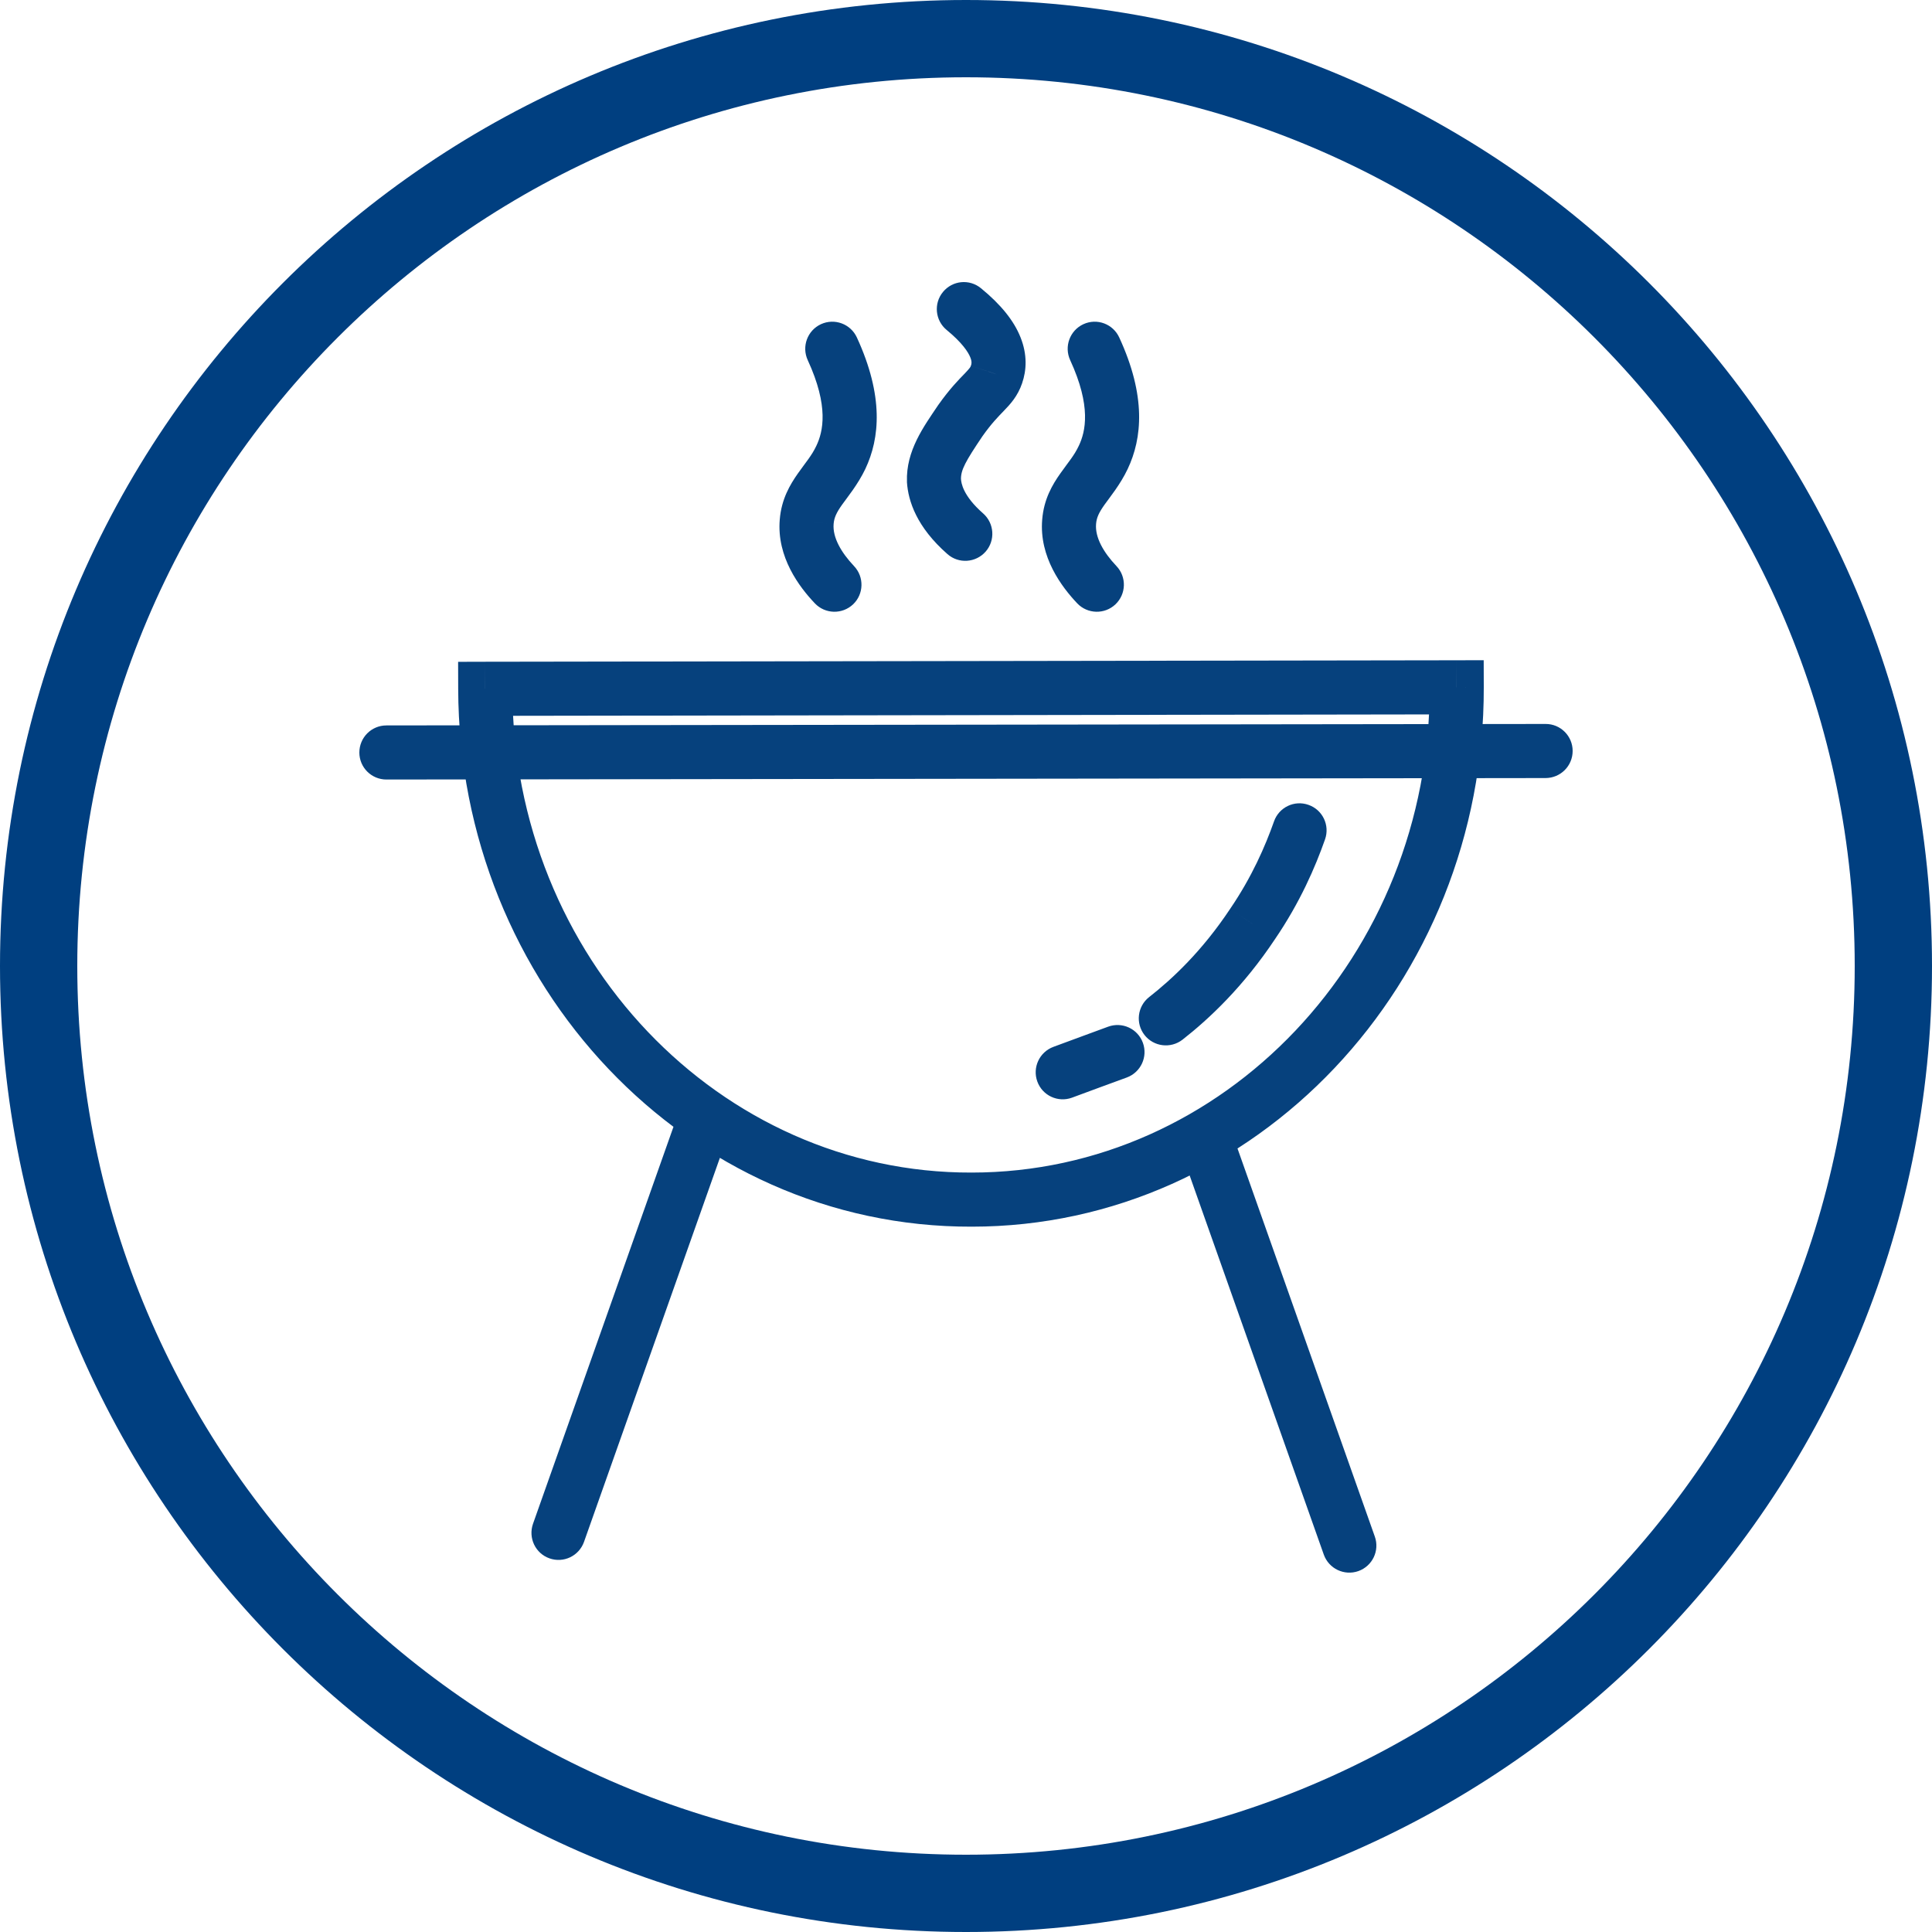
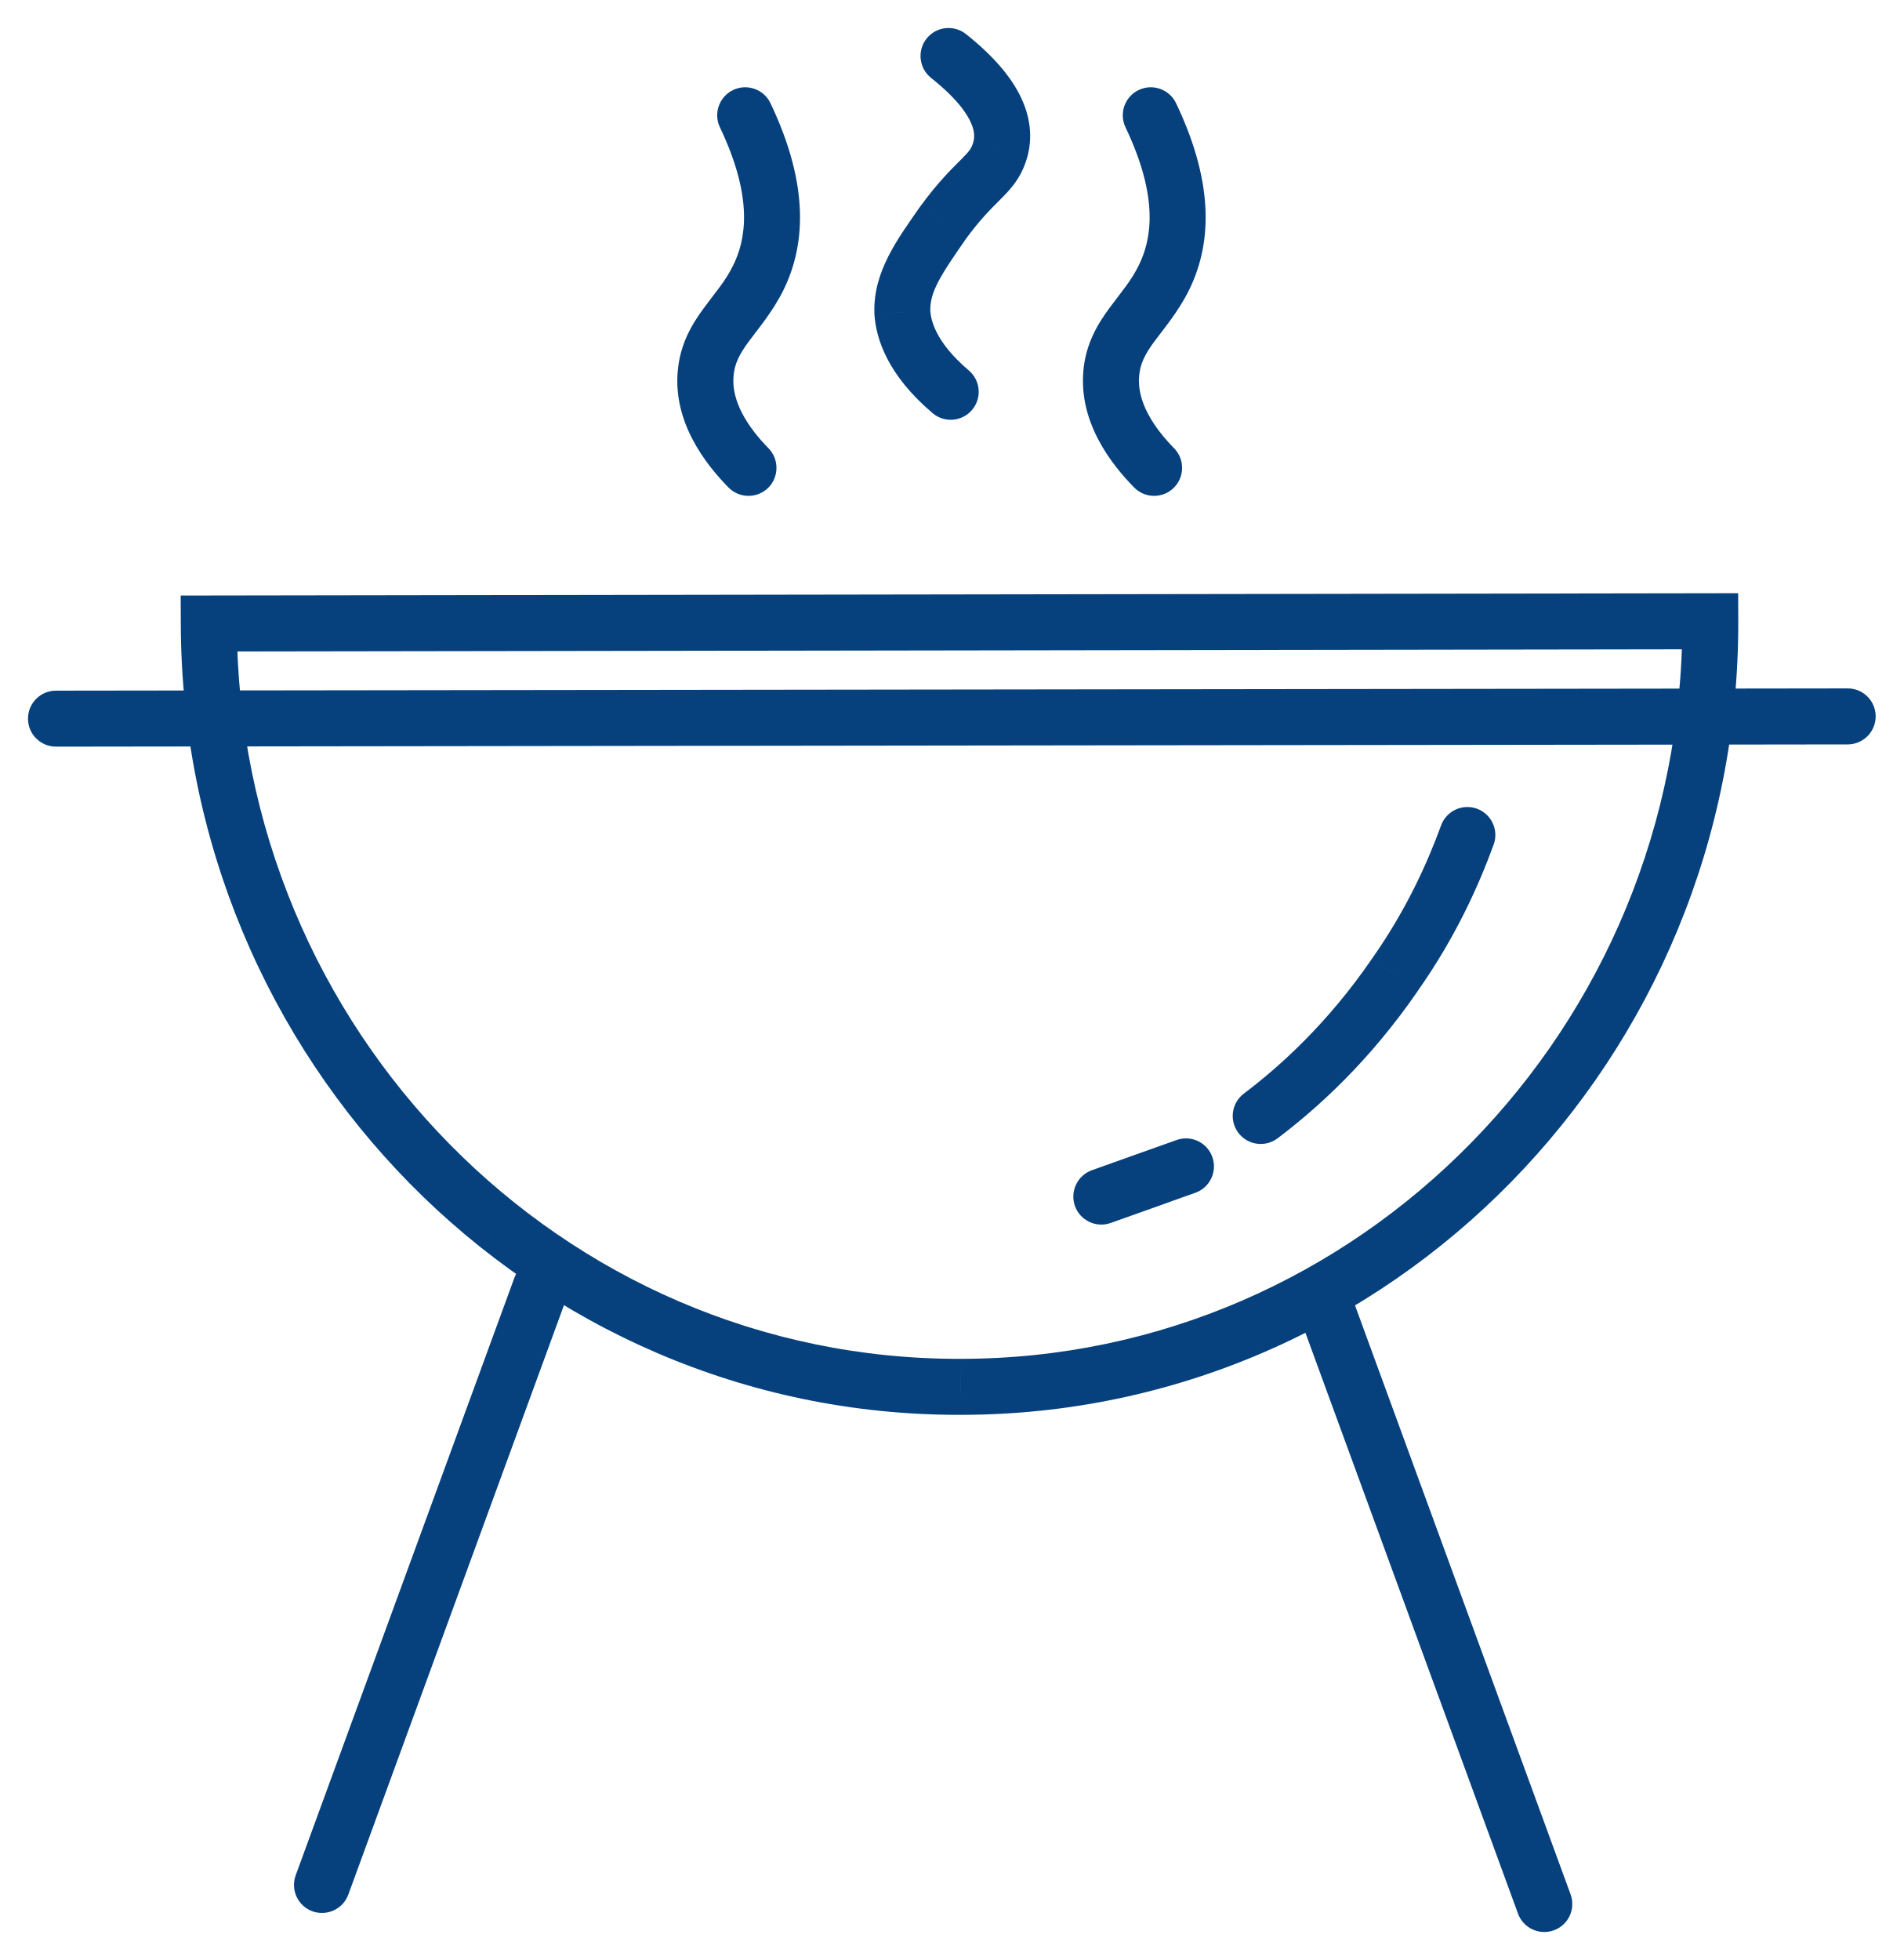
- <svg xmlns="http://www.w3.org/2000/svg" width="25" height="25" viewBox="0 0 25 25" fill="none">
-   <path d="M18.85 8.894L19.2 8.893L19.199 8.543L18.849 8.544L18.85 8.894ZM6.279 8.913L6.279 8.563L5.928 8.564L5.929 8.914L6.279 8.913ZM12.573 15.523V15.173L12.572 15.173L12.573 15.523ZM5 9.387C4.806 9.387 4.65 9.544 4.65 9.738C4.65 9.931 4.807 10.087 5 10.087L5 9.387ZM20 10.068C20.194 10.067 20.35 9.911 20.35 9.717C20.35 9.524 20.193 9.367 20 9.368L20 10.068ZM17.146 10.861C17.21 10.679 17.115 10.479 16.932 10.415C16.75 10.35 16.55 10.446 16.486 10.628L17.146 10.861ZM16.209 11.956L15.919 11.759L15.917 11.762L16.209 11.956ZM14.87 12.902C14.718 13.021 14.691 13.241 14.81 13.393C14.929 13.545 15.149 13.572 15.302 13.453L14.87 12.902ZM14.58 13.943C14.762 13.876 14.855 13.675 14.789 13.494C14.723 13.312 14.522 13.219 14.34 13.285L14.58 13.943ZM13.632 13.546C13.45 13.613 13.357 13.814 13.423 13.995C13.489 14.177 13.69 14.27 13.871 14.204L13.632 13.546ZM6.897 19.718C6.833 19.901 6.928 20.101 7.11 20.165C7.293 20.23 7.492 20.134 7.557 19.952L6.897 19.718ZM9.388 14.777C9.453 14.595 9.357 14.395 9.175 14.33C8.993 14.266 8.793 14.361 8.728 14.543L9.388 14.777ZM17.13 20.117C17.195 20.299 17.395 20.394 17.577 20.33C17.759 20.265 17.855 20.066 17.79 19.883L17.13 20.117ZM15.959 14.708C15.894 14.526 15.694 14.431 15.512 14.495C15.33 14.559 15.234 14.759 15.299 14.942L15.959 14.708ZM10.544 7.807C10.677 7.947 10.898 7.953 11.039 7.82C11.179 7.687 11.184 7.465 11.051 7.325L10.544 7.807ZM10.439 6.752L10.787 6.781L10.787 6.78L10.439 6.752ZM10.88 5.918L11.197 6.069L10.88 5.918ZM11.088 4.367C11.007 4.191 10.799 4.114 10.623 4.195C10.448 4.276 10.371 4.484 10.452 4.66L11.088 4.367ZM12.26 7.17C12.405 7.298 12.626 7.283 12.754 7.138C12.881 6.993 12.867 6.772 12.722 6.644L12.26 7.17ZM12.086 6.219L11.736 6.232L11.736 6.241L12.086 6.219ZM12.426 5.444L12.14 5.242L12.136 5.248L12.426 5.444ZM12.896 4.843L12.565 4.728L12.563 4.733L12.896 4.843ZM12.694 3.73C12.545 3.607 12.325 3.628 12.202 3.778C12.079 3.927 12.101 4.148 12.25 4.27L12.694 3.73ZM13.939 7.807C14.072 7.947 14.294 7.953 14.434 7.82C14.574 7.687 14.58 7.465 14.447 7.325L13.939 7.807ZM13.834 6.752L14.183 6.781L14.183 6.78L13.834 6.752ZM14.276 5.918L14.592 6.069L14.276 5.918ZM14.483 4.367C14.402 4.191 14.195 4.114 14.019 4.195C13.844 4.276 13.767 4.484 13.848 4.66L14.483 4.367ZM18.849 8.544L6.279 8.563L6.28 9.263L18.85 9.244L18.849 8.544ZM5.929 8.914C5.939 12.743 8.894 15.883 12.575 15.873L12.572 15.173C9.314 15.182 6.638 12.391 6.629 8.912L5.929 8.914ZM12.573 15.873C16.253 15.873 19.209 12.723 19.2 8.893L18.5 8.895C18.508 12.372 15.832 15.173 12.573 15.173V15.873ZM5 10.087L20 10.068L20 9.368L5 9.387L5 10.087ZM16.486 10.628C16.373 10.948 16.201 11.345 15.919 11.759L16.498 12.153C16.823 11.676 17.02 11.22 17.146 10.861L16.486 10.628ZM15.917 11.762C15.555 12.307 15.169 12.668 14.87 12.902L15.302 13.453C15.647 13.183 16.089 12.768 16.5 12.15L15.917 11.762ZM14.34 13.285C14.22 13.329 14.101 13.373 13.984 13.416C13.867 13.46 13.75 13.503 13.632 13.546L13.871 14.204C13.992 14.16 14.111 14.116 14.228 14.072C14.345 14.029 14.462 13.986 14.58 13.943L14.34 13.285ZM7.557 19.952L9.388 14.777L8.728 14.543L6.897 19.718L7.557 19.952ZM17.79 19.883L15.959 14.708L15.299 14.942L17.13 20.117L17.79 19.883ZM11.051 7.325C10.883 7.147 10.773 6.954 10.787 6.781L10.09 6.723C10.049 7.209 10.344 7.597 10.544 7.807L11.051 7.325ZM10.787 6.78C10.794 6.697 10.824 6.633 10.897 6.53C10.963 6.437 11.101 6.27 11.197 6.069L10.564 5.768C10.503 5.897 10.434 5.972 10.325 6.126C10.224 6.27 10.111 6.458 10.09 6.724L10.787 6.78ZM11.197 6.069C11.386 5.67 11.437 5.125 11.088 4.367L10.452 4.66C10.728 5.259 10.651 5.585 10.564 5.768L11.197 6.069ZM12.722 6.644C12.458 6.413 12.438 6.247 12.435 6.197L11.736 6.241C11.752 6.483 11.861 6.82 12.26 7.17L12.722 6.644ZM12.435 6.207C12.431 6.082 12.493 5.971 12.716 5.64L12.136 5.248C11.955 5.517 11.722 5.833 11.736 6.232L12.435 6.207ZM12.712 5.646C12.829 5.48 12.915 5.394 12.989 5.317C13.067 5.236 13.168 5.132 13.228 4.954L12.563 4.733C12.558 4.748 12.558 4.755 12.485 4.832C12.407 4.912 12.29 5.03 12.14 5.242L12.712 5.646ZM13.226 4.959C13.284 4.792 13.295 4.588 13.205 4.364C13.12 4.15 12.952 3.941 12.694 3.73L12.25 4.27C12.453 4.437 12.529 4.557 12.556 4.625C12.579 4.682 12.571 4.711 12.565 4.728L13.226 4.959ZM14.447 7.325C14.278 7.147 14.169 6.954 14.183 6.781L13.486 6.723C13.445 7.209 13.74 7.597 13.939 7.807L14.447 7.325ZM14.183 6.78C14.19 6.697 14.22 6.633 14.293 6.53C14.359 6.437 14.497 6.27 14.592 6.069L13.96 5.768C13.899 5.897 13.83 5.972 13.721 6.126C13.619 6.27 13.507 6.458 13.486 6.724L14.183 6.78ZM14.592 6.069C14.781 5.67 14.833 5.125 14.483 4.367L13.848 4.66C14.124 5.259 14.047 5.585 13.96 5.768L14.592 6.069Z" fill="#06417D" />
-   <circle cx="12.5" cy="12.5" r="12" stroke="#003F80" />
+ <svg xmlns="http://www.w3.org/2000/svg" width="34" height="35" viewBox="0 0 34 35" fill="none">
+   <path d="M30.546 11.094L31.046 11.092L31.044 10.593L30.545 10.594L30.546 11.094ZM3.729 11.134L3.728 10.634L3.227 10.634L3.229 11.135L3.729 11.134ZM17.157 24.765V24.265L17.155 24.265L17.157 24.765ZM0.999 12.333C0.723 12.333 0.5 12.557 0.5 12.833C0.5 13.11 0.724 13.333 1.001 13.333L0.999 12.333ZM33.001 13.293C33.277 13.292 33.5 13.068 33.5 12.792C33.5 12.516 33.276 12.292 32.999 12.293L33.001 13.293ZM26.677 15.082C26.772 14.823 26.638 14.536 26.379 14.441C26.119 14.347 25.832 14.48 25.738 14.74L26.677 15.082ZM24.912 17.409L24.503 17.121L24.5 17.126L24.912 17.409ZM22.215 19.529C21.995 19.696 21.951 20.009 22.118 20.23C22.284 20.45 22.598 20.493 22.818 20.327L22.215 19.529ZM21.348 21.3C21.608 21.208 21.745 20.922 21.653 20.662C21.561 20.401 21.276 20.265 21.016 20.357L21.348 21.3ZM19.504 20.896C19.244 20.988 19.107 21.274 19.198 21.534C19.29 21.794 19.576 21.931 19.836 21.839L19.504 20.896ZM5.281 33.488C5.187 33.748 5.32 34.035 5.579 34.13C5.838 34.224 6.126 34.091 6.221 33.832L5.281 33.488ZM10.127 23.158C10.222 22.899 10.089 22.612 9.83 22.517C9.57 22.422 9.283 22.555 9.188 22.815L10.127 23.158ZM27.112 34.172C27.207 34.431 27.494 34.565 27.754 34.469C28.013 34.375 28.146 34.087 28.051 33.828L27.112 34.172ZM24.144 23.155C24.049 22.895 23.762 22.762 23.503 22.857C23.244 22.952 23.11 23.239 23.205 23.498L24.144 23.155ZM13.011 8.705C13.205 8.902 13.521 8.905 13.719 8.712C13.915 8.518 13.918 8.201 13.725 8.004L13.011 8.705ZM12.602 6.676L13.101 6.719L13.101 6.717L12.602 6.676ZM13.545 4.957L13.994 5.177L13.545 4.957ZM13.761 1.843C13.642 1.594 13.343 1.488 13.094 1.607C12.845 1.726 12.739 2.025 12.858 2.274L13.761 1.843ZM16.657 7.378C16.867 7.556 17.183 7.53 17.361 7.32C17.54 7.109 17.514 6.794 17.303 6.615L16.657 7.378ZM16.116 5.577L15.617 5.595L15.617 5.603L15.617 5.61L16.116 5.577ZM16.843 3.978L16.439 3.683L16.432 3.692L16.843 3.978ZM17.844 2.739L17.374 2.569L17.371 2.576L17.844 2.739ZM17.252 0.608C17.035 0.437 16.721 0.473 16.549 0.689C16.378 0.905 16.414 1.22 16.63 1.392L17.252 0.608ZM20.256 8.705C20.449 8.902 20.766 8.905 20.963 8.712C21.16 8.518 21.163 8.201 20.969 8.004L20.256 8.705ZM19.847 6.676L20.345 6.719L20.345 6.717L19.847 6.676ZM20.789 4.957L21.238 5.177L21.238 5.177L20.789 4.957ZM21.005 1.843C20.886 1.594 20.587 1.488 20.338 1.607C20.089 1.726 19.983 2.025 20.102 2.274L21.005 1.843ZM30.545 10.594L3.728 10.634L3.729 11.634L30.547 11.594L30.545 10.594ZM3.229 11.135C3.249 18.936 9.471 25.286 17.158 25.265L17.155 24.265C10.04 24.285 4.248 18.402 4.229 11.132L3.229 11.135ZM17.157 25.265C24.843 25.265 31.066 18.896 31.046 11.092L30.046 11.095C30.065 18.363 24.273 24.265 17.157 24.265V25.265ZM1.001 13.333L33.001 13.293L32.999 12.293L0.999 12.333L1.001 13.333ZM25.738 14.74C25.493 15.41 25.119 16.247 24.503 17.121L25.32 17.697C26 16.733 26.411 15.811 26.677 15.082L25.738 14.74ZM24.5 17.126C23.712 18.272 22.869 19.035 22.215 19.529L22.818 20.327C23.539 19.782 24.463 18.945 25.324 17.693L24.5 17.126ZM21.016 20.357C20.759 20.447 20.507 20.538 20.257 20.627C20.006 20.717 19.757 20.807 19.504 20.896L19.836 21.839C20.093 21.749 20.345 21.658 20.595 21.569C20.846 21.479 21.094 21.389 21.348 21.3L21.016 20.357ZM6.221 33.832L10.127 23.158L9.188 22.815L5.281 33.488L6.221 33.832ZM28.051 33.828L24.144 23.155L23.205 23.498L27.112 34.172L28.051 33.828ZM13.725 8.004C13.353 7.625 13.062 7.167 13.101 6.719L12.104 6.633C12.025 7.544 12.598 8.285 13.011 8.705L13.725 8.004ZM13.101 6.717C13.119 6.493 13.208 6.323 13.374 6.097C13.529 5.885 13.801 5.57 13.994 5.177L13.096 4.736C12.955 5.024 12.786 5.208 12.567 5.506C12.36 5.789 12.145 6.139 12.104 6.635L13.101 6.717ZM13.994 5.177C14.365 4.42 14.483 3.359 13.761 1.843L12.858 2.274C13.47 3.557 13.313 4.294 13.096 4.736L13.994 5.177ZM17.303 6.615C16.694 6.098 16.625 5.702 16.615 5.545L15.617 5.61C15.646 6.052 15.852 6.695 16.657 7.378L17.303 6.615ZM16.616 5.559C16.604 5.221 16.788 4.931 17.253 4.264L16.432 3.692C16.033 4.265 15.59 4.854 15.617 5.595L16.616 5.559ZM17.246 4.273C17.507 3.916 17.7 3.729 17.859 3.569C18.024 3.404 18.207 3.219 18.317 2.901L17.371 2.576C17.343 2.658 17.311 2.703 17.151 2.863C16.986 3.028 16.747 3.261 16.439 3.683L17.246 4.273ZM18.314 2.909C18.423 2.609 18.445 2.24 18.274 1.828C18.11 1.432 17.781 1.029 17.252 0.608L16.63 1.392C17.082 1.751 17.274 2.027 17.35 2.211C17.42 2.379 17.402 2.489 17.374 2.569L18.314 2.909ZM20.969 8.004C20.597 7.625 20.306 7.167 20.345 6.719L19.349 6.633C19.27 7.544 19.843 8.285 20.256 8.705L20.969 8.004ZM20.345 6.717C20.363 6.493 20.452 6.323 20.618 6.097C20.773 5.885 21.045 5.57 21.238 5.177L20.34 4.736C20.199 5.024 20.03 5.208 19.811 5.506C19.604 5.789 19.389 6.139 19.348 6.635L20.345 6.717ZM21.238 5.177C21.61 4.42 21.728 3.359 21.005 1.843L20.102 2.274C20.714 3.557 20.557 4.294 20.34 4.736L21.238 5.177Z" fill="#06417D" />
</svg>
